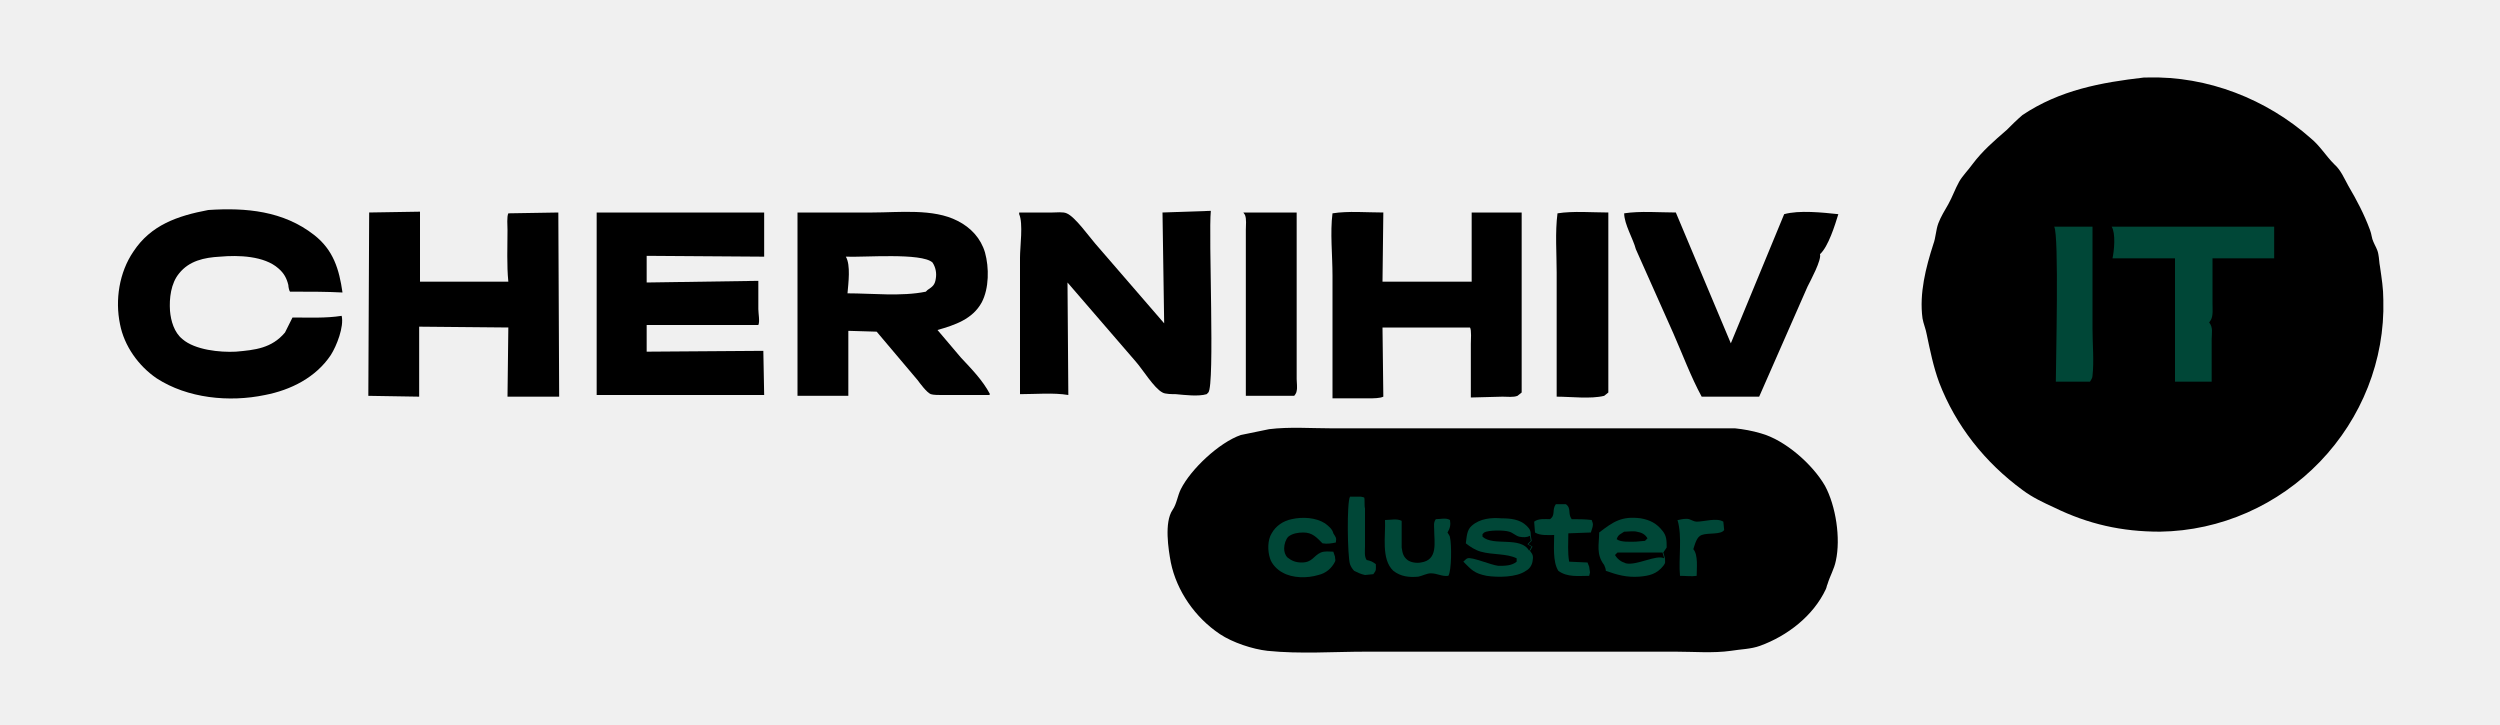
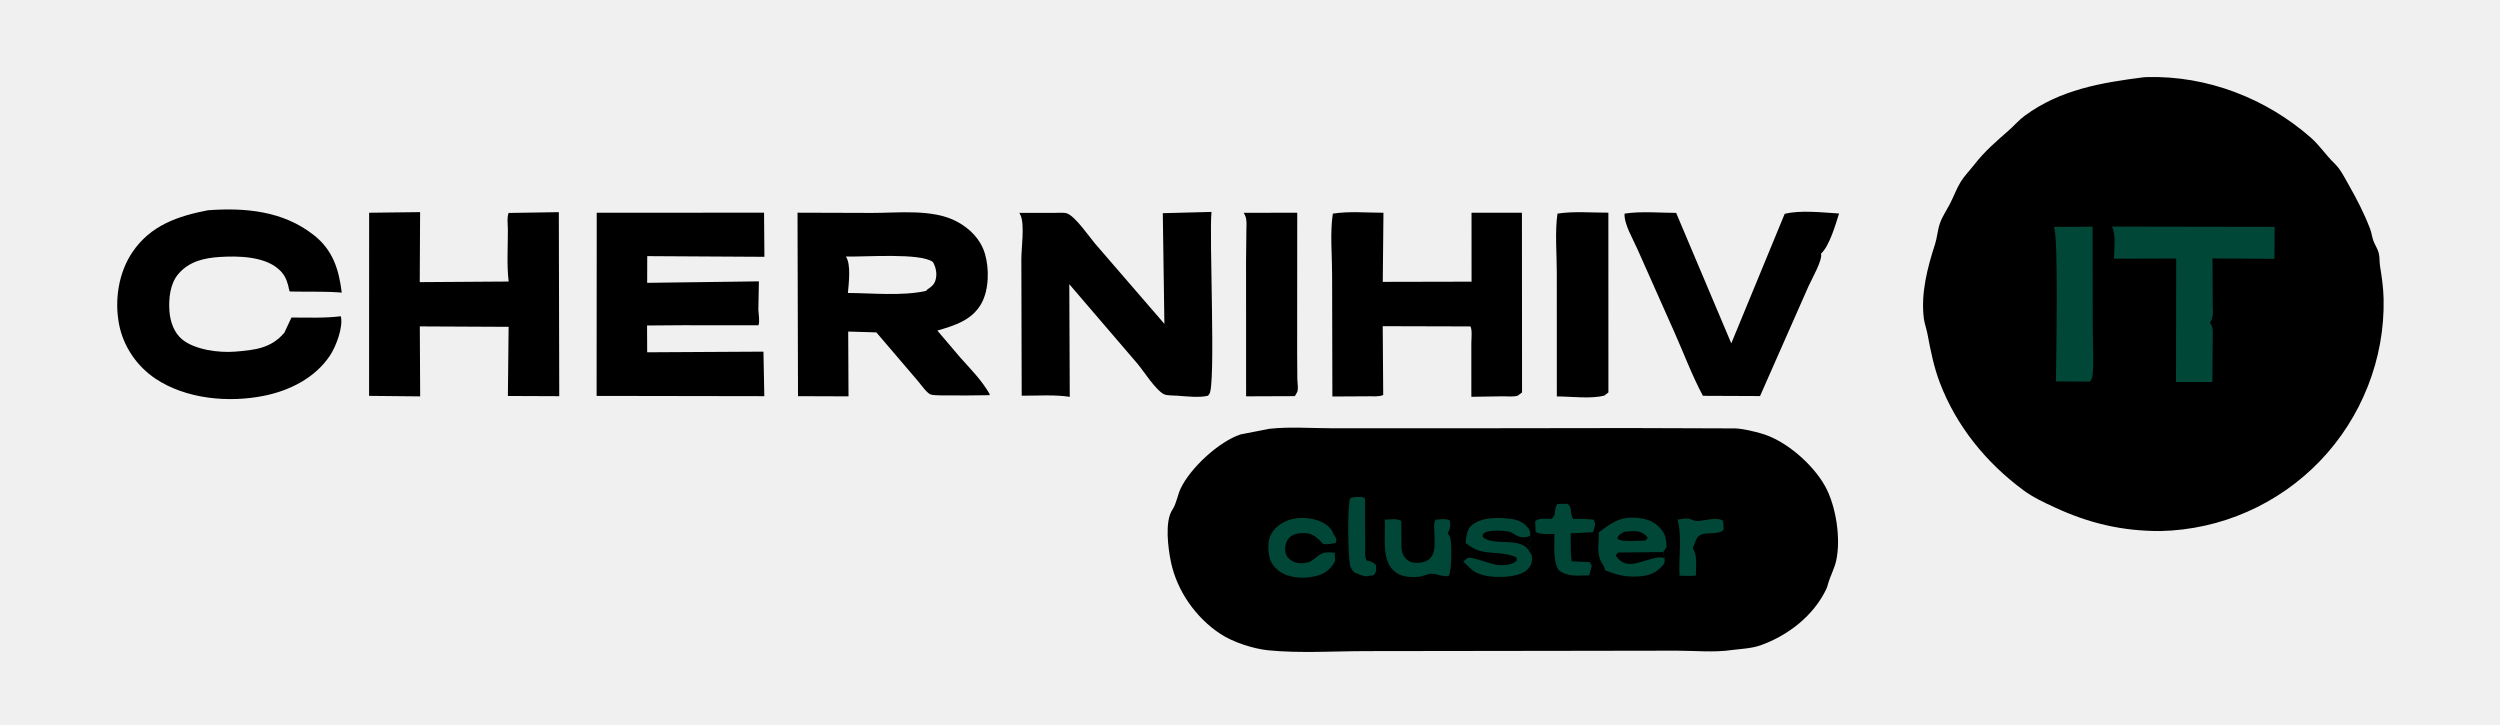
- <svg xmlns="http://www.w3.org/2000/svg" xmlns:xlink="http://www.w3.org/1999/xlink" version="1.1" id="Layer_1" x="0px" y="0px" viewBox="0 0 300 87" enable-background="new 0 0 300 87" xml:space="preserve">
-   <g>
-     <defs>
-       <rect id="SVGID_1_" width="300" height="87" />
-     </defs>
-     <clipPath id="SVGID_00000010991398970622418630000001852791078445051801_">
-       <use xlink:href="#SVGID_1_" overflow="visible" />
+ <svg xmlns="http://www.w3.org/2000/svg" width="300" height="87" viewBox="0 0 300 87" fill="none">
+   <g clip-path="url(#clip0_1769_5047)">
+     <path d="M149.25 25.537L155.668 25.527L155.658 42.326L155.68 45.517C155.687 45.898 155.794 46.551 155.711 46.908C155.671 47.082 155.469 47.371 155.382 47.538L149.533 47.56L149.527 31.3L149.565 27.662C149.571 27.104 149.652 26.403 149.424 25.888L149.25 25.537Z" fill="currentColor" />
+     <path d="M186.896 25.636C188.796 25.329 191.063 25.53 193.005 25.52L193.009 47.09L192.519 47.468C190.921 47.894 188.509 47.574 186.82 47.571L186.816 32.666C186.815 30.409 186.579 27.862 186.896 25.636Z" fill="currentColor" />
+     <path d="M194.945 25.636C196.857 25.33 199.196 25.539 201.138 25.547L207.754 41.205L214.161 25.665C215.981 25.185 218.786 25.503 220.691 25.62C220.276 26.915 219.535 29.52 218.524 30.433C218.747 31.171 217.386 33.529 217.015 34.362L211.204 47.527L204.352 47.498C203.045 45.073 202.073 42.432 200.95 39.918L196.468 29.844C195.968 28.702 194.866 26.862 194.945 25.636Z" fill="currentColor" />
+     <path d="M44.297 25.528L50.412 25.455L50.369 33.856L61.038 33.783C60.803 31.783 60.948 29.617 60.945 27.599C60.945 27.066 60.816 26.005 61.037 25.554L67.059 25.459L67.11 47.542L60.946 47.517L61.034 39.22L50.377 39.168L50.42 47.566L44.289 47.504L44.297 25.528Z" fill="currentColor" />
+     <path d="M159.94 25.637C161.861 25.326 164.061 25.532 166.015 25.529L165.933 33.822L176.587 33.799L176.583 25.532L182.631 25.528L182.646 47.092L182.129 47.48C181.598 47.644 180.886 47.553 180.322 47.556L176.562 47.616L176.56 41.213C176.56 40.742 176.688 39.55 176.451 39.17L165.927 39.142L165.986 47.396C165.538 47.621 164.777 47.548 164.272 47.555L159.885 47.58L159.853 32.926C159.853 30.599 159.589 27.927 159.94 25.637Z" fill="currentColor" />
+     <path d="M24.964 25.229C29.462 24.902 33.981 25.316 37.653 28.206C39.947 30.012 40.668 32.33 41.01 35.115C39.196 34.954 37.317 35.025 35.492 34.991C35.398 34.989 34.774 34.981 34.771 34.977C34.696 34.889 34.611 34.345 34.571 34.204C34.334 33.376 34.049 32.829 33.381 32.253C31.643 30.755 28.538 30.693 26.355 30.837C24.473 30.96 22.705 31.369 21.416 32.86C20.399 34.037 20.223 35.844 20.332 37.346C20.421 38.569 20.877 39.916 21.849 40.72C23.388 41.991 26.302 42.354 28.243 42.194C30.564 42.002 32.535 41.808 34.125 39.921L34.975 38.103C36.936 38.103 38.949 38.194 40.897 37.95L40.909 37.999C41.188 39.31 40.309 41.602 39.586 42.683C37.799 45.355 34.761 46.876 31.68 47.495C27.43 48.348 22.333 47.892 18.666 45.447C16.439 43.962 14.813 41.591 14.297 38.965C13.721 36.036 14.214 32.73 15.901 30.242C18.067 27.047 21.343 25.925 24.964 25.229Z" fill="currentColor" />
+     <path d="M71.608 25.526L91.686 25.523L91.729 30.818L77.668 30.736L77.661 33.94L91.067 33.763L91.003 37.147C91.016 37.608 91.205 38.653 91.006 39.036L81.943 39.027L77.648 39.059L77.661 42.275L91.613 42.196L91.718 47.541L71.594 47.508L71.608 25.526Z" fill="currentColor" />
+     <path d="M122.324 25.54L126.364 25.547C126.781 25.558 127.653 25.47 128.026 25.602C129.044 25.962 130.682 28.379 131.397 29.223L139.727 38.862L139.536 25.582L145.379 25.43C145.083 28.295 145.913 46.307 145.118 47.275L144.962 47.485C144.003 47.744 142.322 47.562 141.297 47.486C140.934 47.459 140.013 47.472 139.706 47.322C138.665 46.815 137.275 44.562 136.485 43.631L128.316 34.106L128.371 47.619C126.526 47.336 124.475 47.495 122.603 47.483L122.562 31.074C122.561 29.808 122.963 27.013 122.49 25.891L122.35 25.588L122.324 25.54Z" fill="currentColor" />
+     <path d="M95.703 25.523L104.671 25.551C107.877 25.551 111.955 25.048 114.838 26.595C116.391 27.428 117.669 28.71 118.185 30.429C118.72 32.207 118.687 34.752 117.782 36.392C116.658 38.429 114.569 39.056 112.482 39.67L115.266 42.942C116.528 44.347 117.832 45.661 118.772 47.314L118.722 47.423L115.98 47.455L112.855 47.444C112.527 47.42 111.982 47.44 111.682 47.34C111.23 47.188 110.421 46.04 110.102 45.666L105.162 39.886L101.784 39.787L101.822 47.562L95.76 47.541L95.703 25.523ZM101.502 30.78L101.53 30.823C102.139 31.781 101.845 34.016 101.748 35.158C104.676 35.171 108.256 35.545 111.116 34.911L111.298 34.728C111.864 34.336 112.189 34.094 112.321 33.363C112.437 32.717 112.281 32.014 111.956 31.454C110.553 30.299 103.638 30.856 101.502 30.78Z" fill="currentColor" />
+     <path d="M152.328 51.455C154.753 51.187 157.382 51.39 159.826 51.392L174.705 51.395L195.637 51.367L208.256 51.409C209.271 51.463 210.336 51.737 211.317 52.007C214.253 52.815 217.512 55.67 218.992 58.307C220.321 60.673 220.931 64.64 220.34 67.288C220.119 68.272 219.625 69.13 219.361 70.084C219.306 70.285 219.249 70.488 219.16 70.677C217.638 73.884 214.572 76.253 211.287 77.43C210.228 77.809 208.952 77.864 207.835 78C205.735 78.32 203.342 78.079 201.208 78.08L187.097 78.102L163.951 78.133C160.112 78.136 156.002 78.413 152.187 78.036C150.41 77.861 147.945 77.056 146.449 76.069C143.483 74.112 141.228 70.891 140.509 67.42C140.18 65.829 139.734 62.589 140.693 61.154C141.183 60.421 141.299 59.415 141.684 58.606C142.847 56.161 146.28 52.969 148.884 52.127L152.328 51.455Z" fill="currentColor" />
+     <path d="M201.309 62.363L201.435 62.338C201.803 62.276 202.343 62.173 202.705 62.255C203.008 62.325 203.303 62.522 203.619 62.52C204.504 62.516 206.019 61.975 206.776 62.499L206.851 63.545C206.413 64.18 204.903 63.85 204.135 64.146C203.506 64.388 203.378 65.235 203.139 65.816C203.717 66.565 203.503 68.144 203.504 69.065C202.875 69.14 202.184 69.087 201.548 69.087C201.42 66.995 201.858 64.398 201.322 62.41L201.309 62.363Z" fill="#004737" />
+     <path d="M162.619 59.635L163.341 59.627C163.401 59.634 163.723 59.722 163.754 59.772C163.863 59.947 163.803 60.813 163.804 61.042L163.826 65.687C163.831 66.179 163.715 66.882 164.038 67.272C164.526 67.355 164.775 67.462 165.123 67.817C165.142 68.399 165.21 68.556 164.847 69.038L163.836 69.157C163.38 69.065 162.957 68.868 162.531 68.687C162.283 68.462 162.107 68.202 162.016 67.881C161.757 66.96 161.662 60.452 162.046 59.76L162.619 59.635Z" fill="#004737" />
+     <path d="M190.796 68.666L190.713 69.032C189.438 69.059 188.078 69.275 187.035 68.401C186.332 67.321 186.545 65.349 186.53 64.076C185.892 64.068 184.8 64.192 184.278 63.818L184.223 62.545C184.696 62.116 185.52 62.272 186.159 62.269C186.863 61.79 186.376 61.141 186.887 60.48L188.071 60.449C188.812 60.96 188.272 61.575 188.8 62.27C189.615 62.273 190.437 62.254 191.247 62.364C191.496 62.882 191.422 62.985 191.284 63.519L191.145 63.863L188.487 63.999C188.501 65.097 188.431 66.27 188.603 67.355L190.77 67.454L191.019 67.909L190.796 68.666Z" fill="#004737" />
+     <path d="M166.166 62.363C166.848 62.334 167.55 62.179 168.153 62.511L168.177 65.69C168.229 66.343 168.397 66.813 168.926 67.233C169.343 67.564 169.987 67.588 170.494 67.514C172.583 67.207 172.124 65.097 172.111 63.551C172.108 63.141 172.029 62.711 172.285 62.363C172.861 62.331 173.51 62.174 173.998 62.486C174.088 63.113 174.029 63.44 173.727 63.998C173.853 64.149 173.998 64.356 174.039 64.552C174.209 65.347 174.24 68.537 173.825 69.126C173.023 69.225 172.495 68.841 171.759 68.848C171.297 68.853 170.766 69.17 170.26 69.21C169.158 69.297 168.127 69.259 167.265 68.502C165.724 67.146 166.295 64.232 166.166 62.363Z" fill="#004737" />
+     <path d="M160.18 66.817C160.213 67.075 160.274 67.216 160.146 67.452C159.713 68.256 159.015 68.814 158.134 69.069C156.805 69.454 155.072 69.438 153.852 68.76C153.253 68.428 152.582 67.742 152.394 67.072C152.137 66.156 152.08 64.901 152.561 64.05C153.07 63.151 154.011 62.566 154.995 62.31C156.247 61.985 157.845 62.153 158.959 62.838C159.397 63.107 159.878 63.548 159.999 64.061C160.308 64.515 160.398 64.572 160.335 65.131C159.799 65.253 159.335 65.369 158.783 65.273C158.086 64.563 157.574 63.978 156.508 63.964C155.895 63.955 155.185 64.062 154.736 64.507C154.388 64.853 154.201 65.401 154.21 65.887C154.217 66.318 154.332 66.714 154.649 67.015C155.12 67.462 155.683 67.614 156.324 67.59C157.604 67.544 157.709 66.833 158.65 66.421C159.118 66.216 159.681 66.28 160.176 66.331L160.18 66.817Z" fill="#004737" />
+     <path d="M175.874 65.163C175.957 64.468 175.998 63.58 176.55 63.084C177.506 62.224 178.965 62.118 180.191 62.169C181.205 62.211 182.422 62.3 183.15 63.106C183.543 63.541 183.663 63.675 183.632 64.26L183.688 64.868L183.243 65.274L183.778 65.611L183.467 66.098C183.84 66.608 183.914 66.763 183.813 67.403C183.74 67.872 183.43 68.274 183.053 68.536C181.946 69.307 179.688 69.347 178.388 69.103C176.91 68.824 176.601 68.362 175.602 67.392C175.729 67.286 175.997 67.007 176.139 66.948C176.614 66.749 178.98 67.762 179.796 67.807C180.559 67.851 181.429 67.805 182.025 67.272L181.984 66.894C180.741 66.263 179.07 66.459 177.713 66.141C177.018 65.978 176.437 65.584 175.874 65.163Z" fill="#004737" />
+     <path d="M183.47 66.1C182.497 64.333 179.141 65.63 177.918 64.417L177.963 64.081C178.036 64.016 178.11 63.955 178.195 63.904C178.714 63.593 180.58 63.64 181.159 63.819C181.584 63.95 181.939 64.317 182.366 64.411C182.83 64.513 183.243 64.518 183.635 64.261L183.691 64.87L183.246 65.275L183.781 65.613L183.47 66.1Z" fill="currentColor" />
+     <path d="M191.851 63.889C193.553 62.622 194.569 61.859 196.839 62.191C197.949 62.353 198.77 62.748 199.456 63.666C199.909 64.273 199.965 64.902 199.988 65.636L199.583 66.252L199.739 66.997C199.771 67.464 199.816 67.518 199.502 67.874C198.659 68.828 197.821 69.1 196.573 69.173C195.049 69.263 194.001 68.981 192.585 68.428C192.596 68.179 192.489 67.961 192.35 67.759C191.482 66.496 191.901 65.299 191.851 63.889Z" fill="#004737" />
+     <path d="M194.906 63.819L195.053 63.802C195.5 63.765 196.008 63.692 196.451 63.761C197.028 63.851 197.408 64.084 197.727 64.546L197.452 64.858L196.36 64.91C195.76 64.899 194.531 65.025 194.078 64.637C194.208 64.14 194.485 64.079 194.906 63.819Z" fill="currentColor" />
+     <path d="M199.74 66.997C198.861 66.47 196.439 67.943 195.177 67.629C194.56 67.475 194.202 67.161 193.883 66.636L194.174 66.301L199.584 66.252L199.74 66.997Z" fill="currentColor" />
+     <path d="M257.254 9.272L257.671 9.251C264.879 9.064 271.928 11.802 277.306 16.522C278.361 17.448 279.107 18.619 280.107 19.579C280.879 20.32 281.322 21.266 281.844 22.181C282.838 23.929 283.7 25.599 284.42 27.486C284.596 27.949 284.639 28.449 284.811 28.909C284.993 29.397 285.318 29.856 285.447 30.363C285.574 30.866 285.519 31.389 285.6 31.895C285.817 33.261 286.003 34.484 286.032 35.875C286.186 43.05 283.4 50.113 278.405 55.312C273.393 60.529 266.491 63.571 259.25 63.725C254.656 63.734 250.695 62.802 246.535 60.873C245.224 60.265 243.95 59.675 242.78 58.807C238.325 55.502 234.773 51.144 232.783 45.932C232.073 44.074 231.668 42.073 231.307 40.125C231.189 39.485 230.932 38.81 230.856 38.18C230.491 35.189 231.291 32.108 232.202 29.313C232.461 28.515 232.502 27.658 232.775 26.847C233.056 26.012 233.566 25.277 233.972 24.502C234.429 23.631 234.771 22.653 235.286 21.818C235.731 21.096 236.401 20.419 236.927 19.742C238.172 18.139 239.524 16.987 241.031 15.667C241.679 15.099 242.253 14.418 242.947 13.905C247.212 10.755 252.12 9.924 257.254 9.272Z" fill="currentColor" />
+     <path d="M246.461 27.229L251.11 27.201L251.129 39.381C251.129 41.231 251.287 43.258 251.102 45.091C251.078 45.342 250.935 45.59 250.791 45.791L246.716 45.775C246.722 43.739 247.05 28.124 246.461 27.229Z" fill="#004737" />
+     <path d="M253.422 27.188L272.958 27.222L272.938 31.059L265.501 31.016L265.529 36.417C265.528 36.995 265.64 37.92 265.373 38.42L265.191 38.726C265.654 39.292 265.525 40.029 265.525 40.718L265.482 45.839L261.122 45.843L261.145 31.025L253.675 31.043C253.689 30.058 253.941 28.036 253.444 27.224L253.422 27.188Z" fill="#004737" />
+   </g>
+   <defs>
+     <clipPath id="clip0_1769_5047">
+       <rect width="300" height="87" fill="white" />
    </clipPath>
-     <g clip-path="url(#SVGID_00000010991398970622418630000001852791078445051801_)">
-       <path fill="currentColor" d="M149.2,25.5l6.4,0l0,16.8l0,3.2c0,0.4,0.1,1,0,1.4c0,0.2-0.2,0.5-0.3,0.6l-5.8,0l0-16.3l0-3.6    c0-0.6,0.1-1.3-0.1-1.8L149.2,25.5z" />
-       <path fill="currentColor" d="M186.9,25.6c1.9-0.3,4.2-0.1,6.1-0.1l0,21.6l-0.5,0.4c-1.6,0.4-4,0.1-5.7,0.1l0-14.9    C186.8,30.4,186.6,27.9,186.9,25.6z" />
-       <path fill="currentColor" d="M194.9,25.6c1.9-0.3,4.3-0.1,6.2-0.1l6.6,15.7l6.4-15.5c1.8-0.5,4.6-0.2,6.5,0c-0.4,1.3-1.2,3.9-2.2,4.8    c0.2,0.7-1.1,3.1-1.5,3.9l-5.8,13.2l-6.9,0c-1.3-2.4-2.3-5.1-3.4-7.6l-4.5-10.1C196,28.7,194.9,26.9,194.9,25.6z" />
-       <path fill="currentColor" d="M44.3,25.5l6.1-0.1l0,8.4L61,33.8c-0.2-2-0.1-4.2-0.1-6.2c0-0.5-0.1-1.6,0.1-2l6-0.1l0.1,22.1l-6.2,0    l0.1-8.3l-10.7-0.1l0,8.4l-6.1-0.1L44.3,25.5z" />
-       <path fill="currentColor" d="M159.9,25.6c1.9-0.3,4.1-0.1,6.1-0.1l-0.1,8.3l10.7,0l0-8.3l6,0l0,21.6l-0.5,0.4c-0.5,0.2-1.2,0.1-1.8,0.1    l-3.8,0.1l0-6.4c0-0.5,0.1-1.7-0.1-2l-10.5,0l0.1,8.3c-0.4,0.2-1.2,0.2-1.7,0.2l-4.4,0l0-14.7C159.9,30.6,159.6,27.9,159.9,25.6z" />
-       <path fill="currentColor" d="M25,25.2c4.5-0.3,9,0.1,12.7,3c2.3,1.8,3,4.1,3.4,6.9C39.2,35,37.3,35,35.5,35c-0.1,0-0.7,0-0.7,0    c-0.1-0.1-0.2-0.6-0.2-0.8c-0.2-0.8-0.5-1.4-1.2-2c-1.7-1.5-4.8-1.6-7-1.4c-1.9,0.1-3.7,0.5-4.9,2c-1,1.2-1.2,3-1.1,4.5    c0.1,1.2,0.5,2.6,1.5,3.4c1.5,1.3,4.5,1.6,6.4,1.5c2.3-0.2,4.3-0.4,5.9-2.3l0.9-1.8c2,0,4,0.1,5.9-0.2l0,0    c0.3,1.3-0.6,3.6-1.3,4.7c-1.8,2.7-4.8,4.2-7.9,4.8c-4.3,0.9-9.3,0.4-13-2c-2.2-1.5-3.9-3.9-4.4-6.5c-0.6-2.9-0.1-6.2,1.6-8.7    C18.1,27,21.3,25.9,25,25.2z" />
-       <path fill="currentColor" d="M71.6,25.5l20.1,0l0,5.3l-14.1-0.1l0,3.2l13.4-0.2L91,37.1c0,0.5,0.2,1.5,0,1.9l-9.1,0l-4.3,0l0,3.2    l14-0.1l0.1,5.3l-20.1,0L71.6,25.5z" />
-       <path fill="currentColor" d="M122.3,25.5l4,0c0.4,0,1.3-0.1,1.7,0.1c1,0.4,2.7,2.8,3.4,3.6l8.3,9.6l-0.2-13.3l5.8-0.2    c-0.3,2.9,0.5,20.9-0.3,21.8l-0.2,0.2c-1,0.3-2.6,0.1-3.7,0c-0.4,0-1.3,0-1.6-0.2c-1-0.5-2.4-2.8-3.2-3.7l-8.2-9.5l0.1,13.5    c-1.8-0.3-3.9-0.1-5.8-0.1l0-16.4c0-1.3,0.4-4.1-0.1-5.2L122.3,25.5L122.3,25.5z" />
-       <path fill="currentColor" d="M95.7,25.5l9,0c3.2,0,7.3-0.5,10.2,1c1.6,0.8,2.8,2.1,3.3,3.8c0.5,1.8,0.5,4.3-0.4,6    c-1.1,2-3.2,2.7-5.3,3.3l2.8,3.3c1.3,1.4,2.6,2.7,3.5,4.4l-0.1,0.1l-2.7,0l-3.1,0c-0.3,0-0.9,0-1.2-0.1c-0.5-0.2-1.3-1.3-1.6-1.7    l-4.9-5.8l-3.4-0.1l0,7.8l-6.1,0L95.7,25.5z M101.5,30.8L101.5,30.8c0.6,1,0.3,3.2,0.2,4.4c2.9,0,6.5,0.4,9.4-0.2l0.2-0.2    c0.6-0.4,0.9-0.6,1-1.4c0.1-0.6,0-1.3-0.4-1.9C110.6,30.3,103.6,30.9,101.5,30.8z" />
-       <path fill="currentColor" d="M152.3,51.5c2.4-0.3,5.1-0.1,7.5-0.1l14.9,0l20.9,0l12.6,0c1,0.1,2.1,0.3,3.1,0.6c2.9,0.8,6.2,3.7,7.7,6.3    c1.3,2.4,1.9,6.3,1.3,9c-0.2,1-0.7,1.8-1,2.8c-0.1,0.2-0.1,0.4-0.2,0.6c-1.5,3.2-4.6,5.6-7.9,6.8c-1.1,0.4-2.3,0.4-3.5,0.6    c-2.1,0.3-4.5,0.1-6.6,0.1l-14.1,0l-23.1,0c-3.8,0-7.9,0.3-11.8-0.1c-1.8-0.2-4.2-1-5.7-2c-3-2-5.2-5.2-5.9-8.6    c-0.3-1.6-0.8-4.8,0.2-6.3c0.5-0.7,0.6-1.7,1-2.5c1.2-2.4,4.6-5.6,7.2-6.5L152.3,51.5z" />
-       <path fill="#004737" d="M201.3,62.4l0.1,0c0.4-0.1,0.9-0.2,1.3-0.1c0.3,0.1,0.6,0.3,0.9,0.3c0.9,0,2.4-0.5,3.2,0l0.1,1    c-0.4,0.6-1.9,0.3-2.7,0.6c-0.6,0.2-0.8,1.1-1,1.7c0.6,0.7,0.4,2.3,0.4,3.2c-0.6,0.1-1.3,0-2,0C201.4,67,201.9,64.4,201.3,62.4    L201.3,62.4z" />
-       <path fill="#004737" d="M162.6,59.6l0.7,0c0.1,0,0.4,0.1,0.4,0.1c0.1,0.2,0,1,0.1,1.3l0,4.6c0,0.5-0.1,1.2,0.2,1.6    c0.5,0.1,0.7,0.2,1.1,0.5c0,0.6,0.1,0.7-0.3,1.2l-1,0.1c-0.5-0.1-0.9-0.3-1.3-0.5c-0.2-0.2-0.4-0.5-0.5-0.8    c-0.3-0.9-0.4-7.4,0-8.1L162.6,59.6z" />
-       <path fill="#004737" d="M190.8,68.7l-0.1,0.4c-1.3,0-2.6,0.2-3.7-0.6c-0.7-1.1-0.5-3.1-0.5-4.3c-0.6,0-1.7,0.1-2.3-0.3l-0.1-1.3    c0.5-0.4,1.3-0.3,1.9-0.3c0.7-0.5,0.2-1.1,0.7-1.8l1.2,0c0.7,0.5,0.2,1.1,0.7,1.8c0.8,0,1.6,0,2.4,0.1c0.2,0.5,0.2,0.6,0,1.2    l-0.1,0.3l-2.7,0.1c0,1.1-0.1,2.3,0.1,3.4l2.2,0.1l0.2,0.5L190.8,68.7z" />
-       <path fill="#004737" d="M166.2,62.4c0.7,0,1.4-0.2,2,0.1l0,3.2c0.1,0.7,0.2,1.1,0.7,1.5c0.4,0.3,1.1,0.4,1.6,0.3    c2.1-0.3,1.6-2.4,1.6-4c0-0.4-0.1-0.8,0.2-1.2c0.6,0,1.2-0.2,1.7,0.1c0.1,0.6,0,1-0.3,1.5c0.1,0.2,0.3,0.4,0.3,0.6    c0.2,0.8,0.2,4-0.2,4.6c-0.8,0.1-1.3-0.3-2.1-0.3c-0.5,0-1,0.3-1.5,0.4c-1.1,0.1-2.1,0-3-0.7C165.7,67.1,166.3,64.2,166.2,62.4z" />
-       <path fill="#004737" d="M160.2,66.8c0,0.3,0.1,0.4,0,0.6c-0.4,0.8-1.1,1.4-2,1.6c-1.3,0.4-3.1,0.4-4.3-0.3c-0.6-0.3-1.3-1-1.5-1.7    c-0.3-0.9-0.3-2.2,0.2-3c0.5-0.9,1.4-1.5,2.4-1.7c1.3-0.3,2.9-0.2,4,0.5c0.4,0.3,0.9,0.7,1,1.2c0.3,0.5,0.4,0.5,0.3,1.1    c-0.5,0.1-1,0.2-1.6,0.1c-0.7-0.7-1.2-1.3-2.3-1.3c-0.6,0-1.3,0.1-1.8,0.5c-0.3,0.3-0.5,0.9-0.5,1.4c0,0.4,0.1,0.8,0.4,1.1    c0.5,0.4,1,0.6,1.7,0.6c1.3,0,1.4-0.8,2.3-1.2c0.5-0.2,1-0.1,1.5-0.1L160.2,66.8z" />
-       <path fill="#004737" d="M175.9,65.2c0.1-0.7,0.1-1.6,0.7-2.1c1-0.9,2.4-1,3.6-0.9c1,0,2.2,0.1,3,0.9c0.4,0.4,0.5,0.6,0.5,1.2    l0.1,0.6l-0.4,0.4l0.5,0.3l-0.3,0.5c0.4,0.5,0.4,0.7,0.3,1.3c-0.1,0.5-0.4,0.9-0.8,1.1c-1.1,0.8-3.4,0.8-4.7,0.6    c-1.5-0.3-1.8-0.7-2.8-1.7c0.1-0.1,0.4-0.4,0.5-0.4c0.5-0.2,2.8,0.8,3.7,0.9c0.8,0,1.6,0,2.2-0.5l0-0.4c-1.2-0.6-2.9-0.4-4.3-0.8    C177,66,176.4,65.6,175.9,65.2z" />
-       <path fill="currentColor" d="M183.5,66.1c-1-1.8-4.3-0.5-5.6-1.7l0-0.3c0.1-0.1,0.1-0.1,0.2-0.2c0.5-0.3,2.4-0.3,3-0.1    c0.4,0.1,0.8,0.5,1.2,0.6c0.5,0.1,0.9,0.1,1.3-0.1l0.1,0.6l-0.4,0.4l0.5,0.3L183.5,66.1z" />
-       <path fill="#004737" d="M191.9,63.9c1.7-1.3,2.7-2,5-1.7c1.1,0.2,1.9,0.6,2.6,1.5c0.5,0.6,0.5,1.2,0.5,2l-0.4,0.6l0.2,0.7    c0,0.5,0.1,0.5-0.2,0.9c-0.8,1-1.7,1.2-2.9,1.3c-1.5,0.1-2.6-0.2-4-0.7c0-0.2-0.1-0.5-0.2-0.7C191.5,66.5,191.9,65.3,191.9,63.9z" />
-       <path fill="currentColor" d="M194.9,63.8l0.1,0c0.4,0,1-0.1,1.4,0c0.6,0.1,1,0.3,1.3,0.8l-0.3,0.3l-1.1,0.1c-0.6,0-1.8,0.1-2.3-0.3    C194.2,64.1,194.5,64.1,194.9,63.8z" />
-       <path fill="currentColor" d="M199.7,67c-0.9-0.5-3.3,0.9-4.6,0.6c-0.6-0.2-1-0.5-1.3-1l0.3-0.3l5.4,0L199.7,67z" />
-       <path fill="currentColor" d="M257.3,9.3l0.4,0c7.2-0.2,14.3,2.6,19.6,7.3c1.1,0.9,1.8,2.1,2.8,3.1c0.8,0.7,1.2,1.7,1.7,2.6    c1,1.7,1.9,3.4,2.6,5.3c0.2,0.5,0.2,1,0.4,1.4c0.2,0.5,0.5,0.9,0.6,1.5c0.1,0.5,0.1,1,0.2,1.5c0.2,1.4,0.4,2.6,0.4,4    c0.2,7.2-2.6,14.2-7.6,19.4c-5,5.2-11.9,8.3-19.2,8.4c-4.6,0-8.6-0.9-12.7-2.9c-1.3-0.6-2.6-1.2-3.8-2.1c-4.5-3.3-8-7.7-10-12.9    c-0.7-1.9-1.1-3.9-1.5-5.8c-0.1-0.6-0.4-1.3-0.5-1.9c-0.4-3,0.4-6.1,1.3-8.9c0.3-0.8,0.3-1.7,0.6-2.5c0.3-0.8,0.8-1.6,1.2-2.3    c0.5-0.9,0.8-1.8,1.3-2.7c0.4-0.7,1.1-1.4,1.6-2.1c1.2-1.6,2.6-2.8,4.1-4.1c0.6-0.6,1.2-1.2,1.9-1.8    C247.2,10.8,252.1,9.9,257.3,9.3z" />
-       <path fill="#004737" d="M246.5,27.2l4.6,0l0,12.2c0,1.9,0.2,3.9,0,5.7c0,0.3-0.2,0.5-0.3,0.7l-4.1,0    C246.7,43.7,247.1,28.1,246.5,27.2z" />
-       <path fill="#004737" d="M253.4,27.2l19.5,0l0,3.8l-7.4,0l0,5.4c0,0.6,0.1,1.5-0.2,2l-0.2,0.3c0.5,0.6,0.3,1.3,0.3,2l0,5.1l-4.4,0    l0-14.8l-7.5,0C253.7,30.1,253.9,28,253.4,27.2L253.4,27.2z" />
-     </g>
-   </g>
+   </defs>
</svg>
